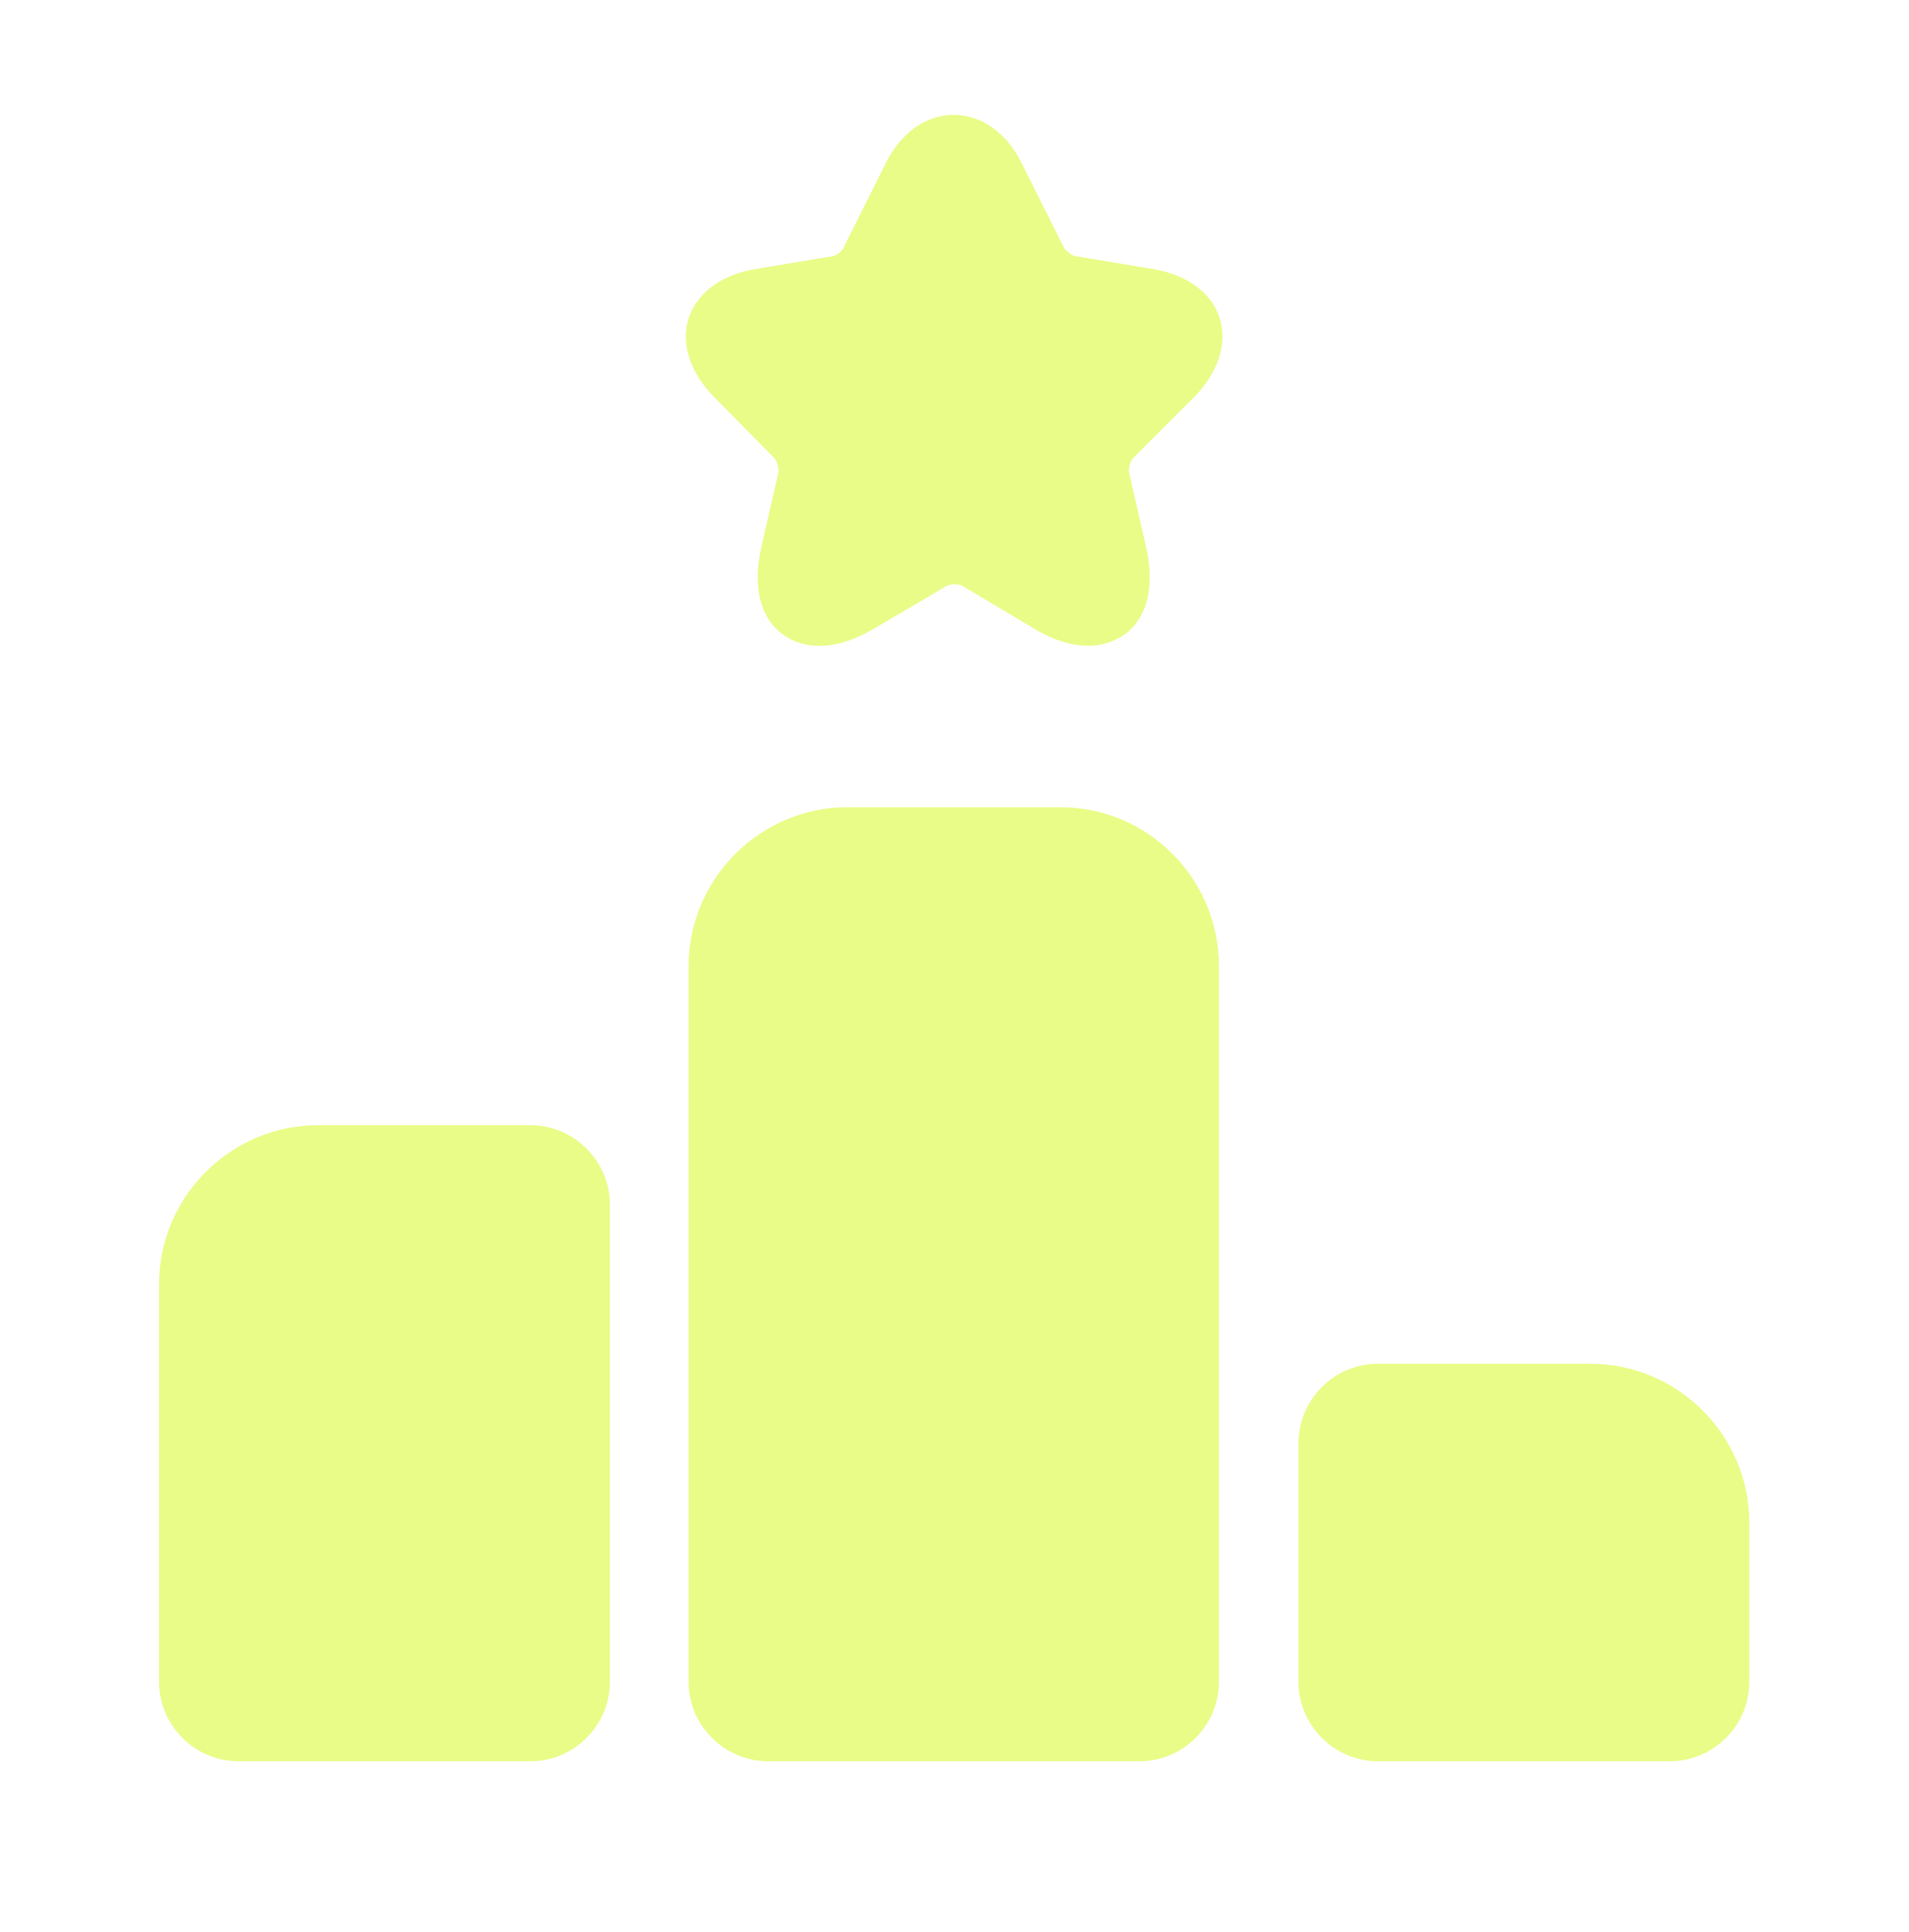
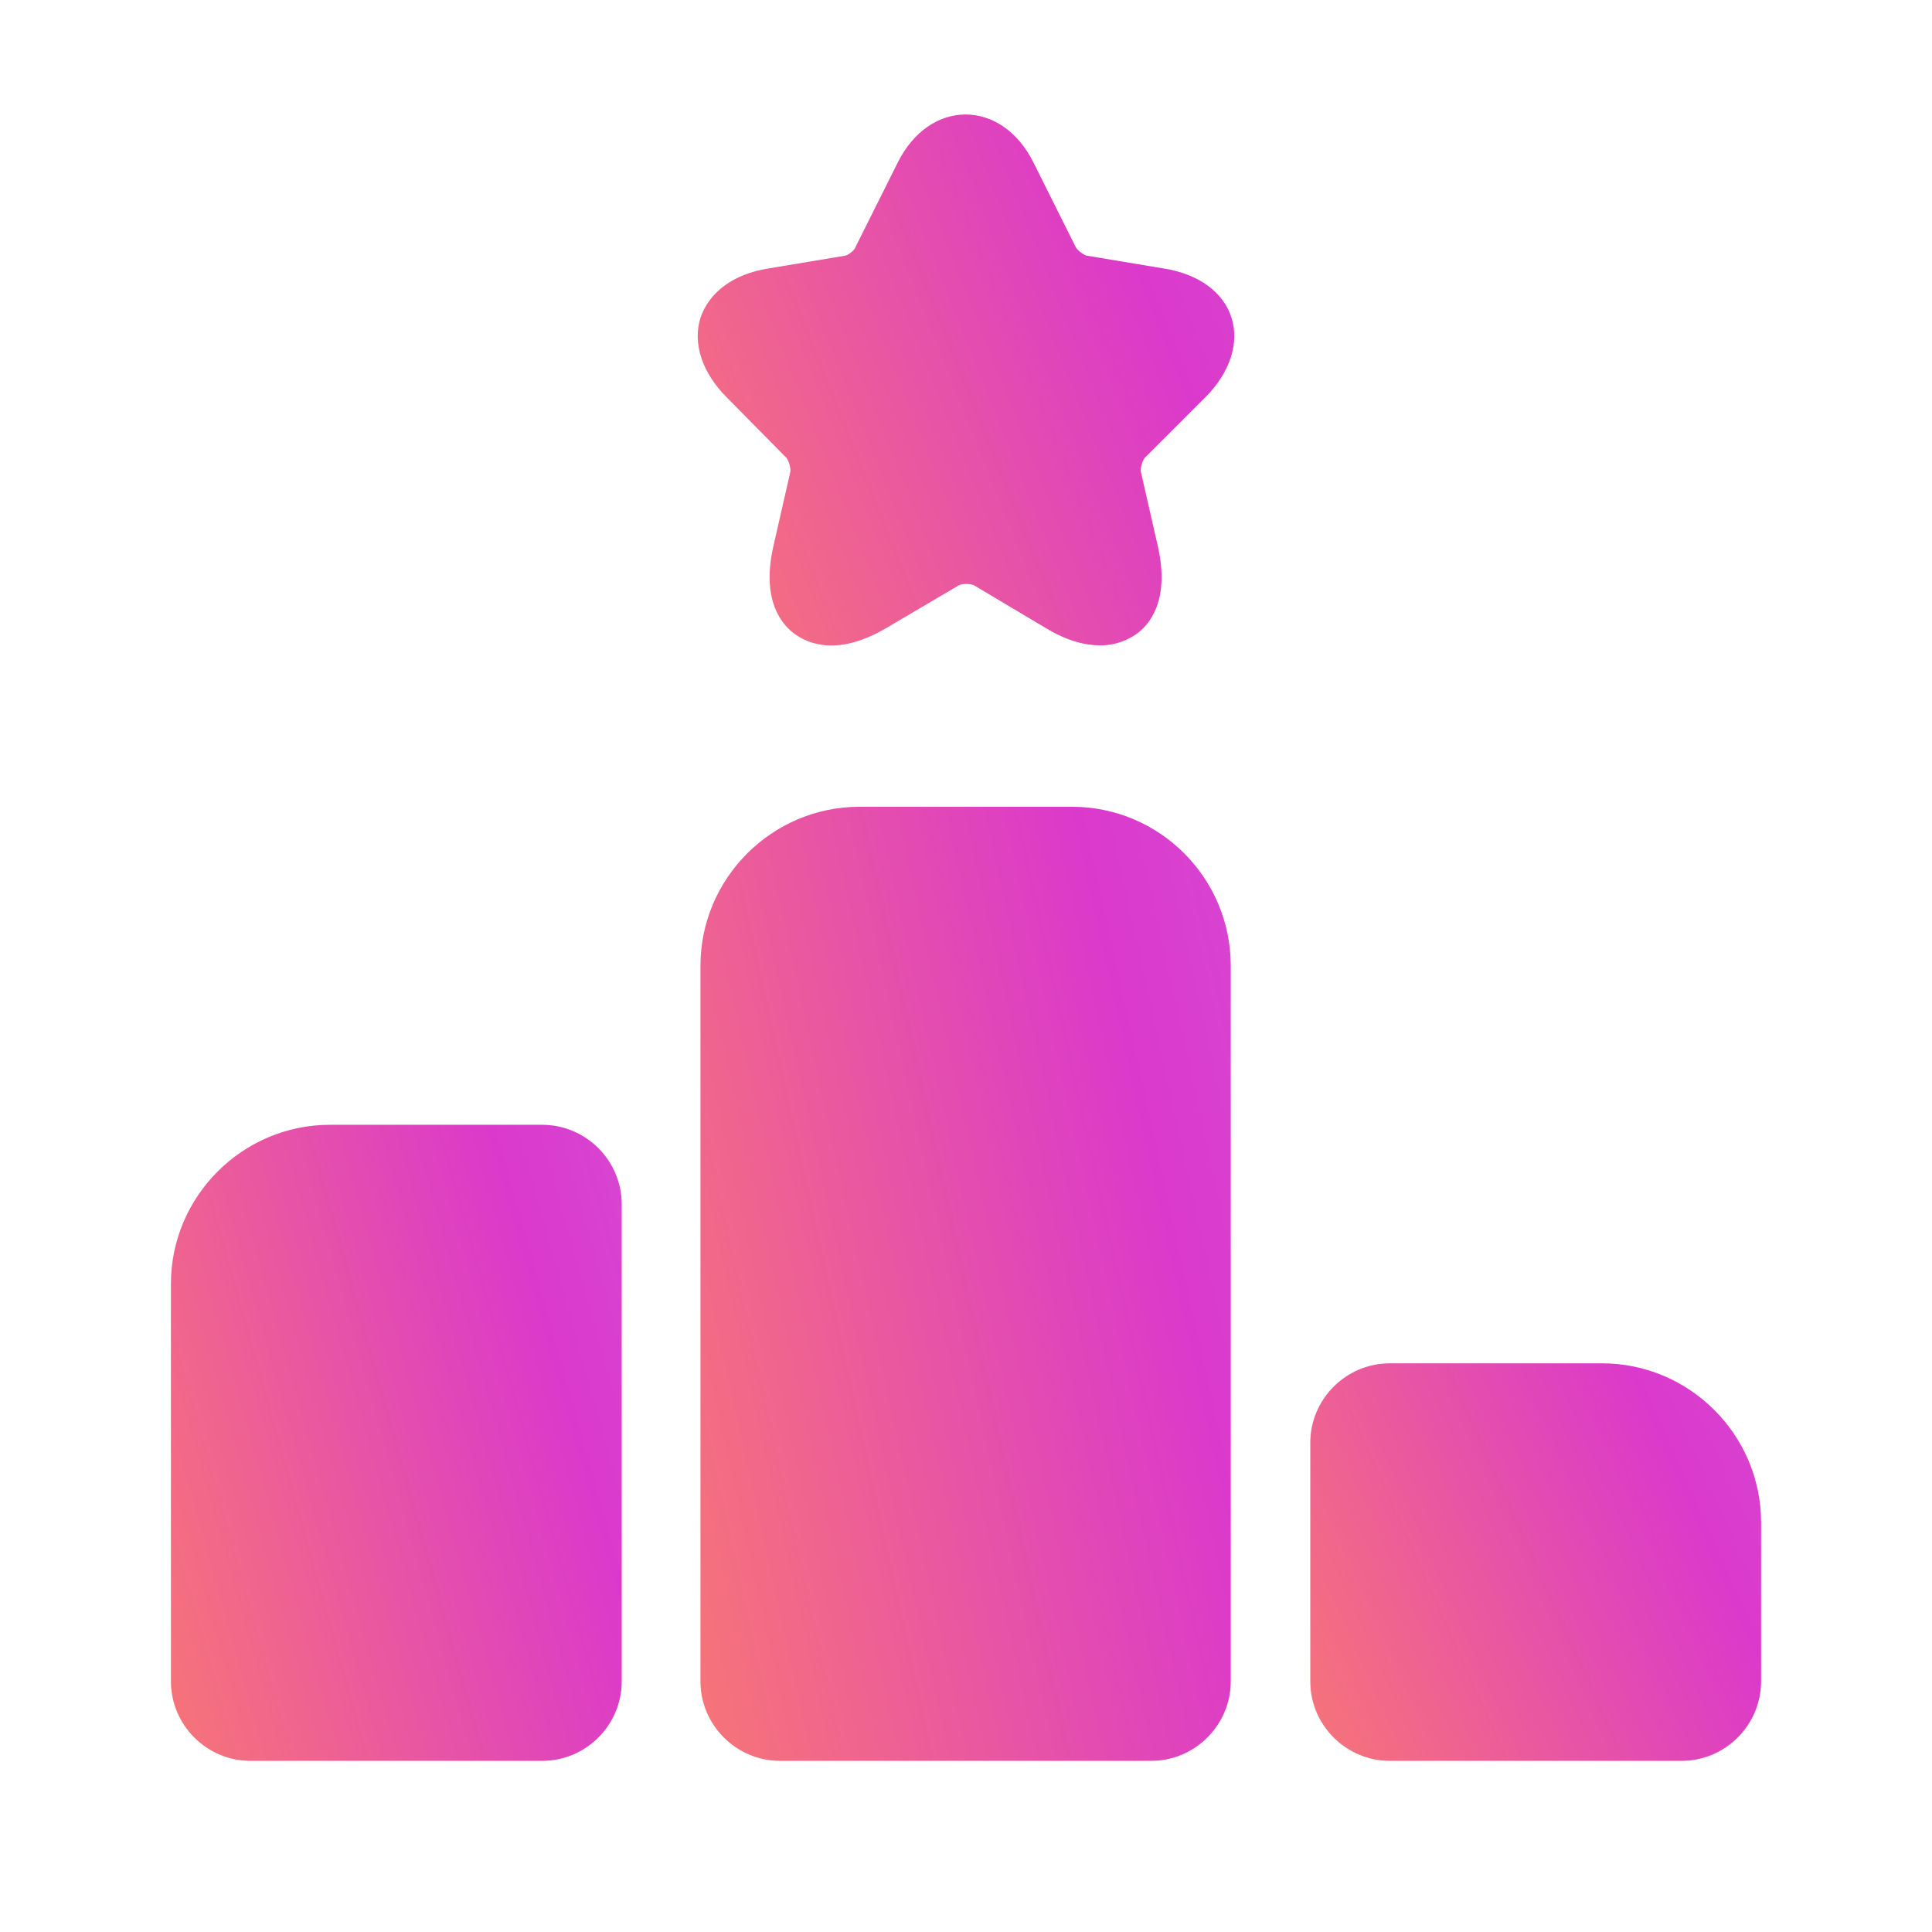
- <svg xmlns="http://www.w3.org/2000/svg" width="80" height="81" viewBox="0 0 80 81" fill="none">
-   <path d="M22.235 47.175H13.335C9.668 47.175 6.668 50.175 6.668 53.842V70.509C6.668 72.342 8.168 73.842 10.001 73.842H22.235C24.068 73.842 25.568 72.342 25.568 70.509V50.509C25.568 48.675 24.068 47.175 22.235 47.175Z" fill="#E9FC87" />
-   <path d="M44.434 33.842H35.534C31.867 33.842 28.867 36.842 28.867 40.508V70.508C28.867 72.342 30.367 73.842 32.2 73.842H47.767C49.6 73.842 51.1 72.342 51.1 70.508V40.508C51.1 36.842 48.134 33.842 44.434 33.842Z" fill="#E9FC87" />
-   <path d="M66.667 57.175H57.767C55.934 57.175 54.434 58.675 54.434 60.509V70.509C54.434 72.342 55.934 73.842 57.767 73.842H70C71.834 73.842 73.334 72.342 73.334 70.509V63.842C73.334 60.175 70.334 57.175 66.667 57.175Z" fill="#E9FC87" />
-   <path d="M50.032 16.675C51.065 15.642 51.465 14.409 51.132 13.342C50.798 12.275 49.765 11.509 48.298 11.275L45.098 10.742C44.965 10.742 44.665 10.509 44.598 10.375L42.831 6.842C41.498 4.142 38.465 4.142 37.132 6.842L35.365 10.375C35.331 10.509 35.032 10.742 34.898 10.742L31.698 11.275C30.232 11.509 29.232 12.275 28.865 13.342C28.532 14.409 28.931 15.642 29.965 16.675L32.431 19.175C32.565 19.275 32.665 19.675 32.632 19.809L31.931 22.875C31.398 25.175 32.265 26.209 32.831 26.609C33.398 27.009 34.632 27.542 36.665 26.342L39.665 24.575C39.798 24.475 40.231 24.475 40.365 24.575L43.331 26.342C44.265 26.909 45.032 27.075 45.632 27.075C46.331 27.075 46.831 26.809 47.132 26.609C47.698 26.209 48.565 25.175 48.032 22.875L47.331 19.809C47.298 19.642 47.398 19.275 47.532 19.175L50.032 16.675Z" fill="#E9FC87" />
+ <svg xmlns="http://www.w3.org/2000/svg" width="81" height="81" viewBox="0 0 81 81" fill="none">
+   <path d="M22.733 47.158H13.833C10.166 47.158 7.166 50.158 7.166 53.825V70.492C7.166 72.325 8.666 73.825 10.499 73.825H22.733C24.566 73.825 26.066 72.325 26.066 70.492V50.492C26.066 48.658 24.566 47.158 22.733 47.158Z" fill="url(#paint0_linear_1374_752)" />
+   <path d="M44.934 33.824H36.034C32.367 33.824 29.367 36.824 29.367 40.491V70.491C29.367 72.324 30.867 73.824 32.7 73.824H48.267C50.1 73.824 51.6 72.324 51.6 70.491V40.491C51.6 36.824 48.634 33.824 44.934 33.824Z" fill="url(#paint1_linear_1374_752)" />
+   <path d="M67.167 57.158H58.267C56.434 57.158 54.934 58.658 54.934 60.492V70.492C54.934 72.325 56.434 73.825 58.267 73.825H70.5C72.334 73.825 73.834 72.325 73.834 70.492V63.825C73.834 60.158 70.834 57.158 67.167 57.158Z" fill="url(#paint2_linear_1374_752)" />
+   <path d="M50.533 16.658C51.567 15.625 51.967 14.392 51.633 13.325C51.3 12.258 50.267 11.492 48.8 11.258L45.6 10.725C45.467 10.725 45.167 10.492 45.1 10.358L43.334 6.825C42 4.125 38.967 4.125 37.633 6.825L35.867 10.358C35.834 10.492 35.533 10.725 35.4 10.725L32.2 11.258C30.733 11.492 29.733 12.258 29.367 13.325C29.034 14.392 29.433 15.625 30.467 16.658L32.934 19.158C33.067 19.258 33.167 19.658 33.133 19.791L32.434 22.858C31.9 25.158 32.767 26.192 33.334 26.591C33.9 26.991 35.133 27.525 37.167 26.325L40.167 24.558C40.3 24.458 40.733 24.458 40.867 24.558L43.834 26.325C44.767 26.892 45.533 27.058 46.133 27.058C46.834 27.058 47.334 26.791 47.633 26.591C48.2 26.192 49.067 25.158 48.533 22.858L47.834 19.791C47.8 19.625 47.9 19.258 48.033 19.158L50.533 16.658Z" fill="url(#paint3_linear_1374_752)" />
+   <defs>
+     <linearGradient id="paint0_linear_1374_752" x1="7.166" y1="73.825" x2="49.94" y2="61.835" gradientUnits="userSpaceOnUse">
+       <stop stop-color="#F77577" />
+       <stop offset="0.452" stop-color="#DB39CB" />
+       <stop offset="0.974" stop-color="#CA6FE5" />
+     </linearGradient>
+     <linearGradient id="paint1_linear_1374_752" x1="29.367" y1="73.824" x2="81.137" y2="62.444" gradientUnits="userSpaceOnUse">
+       <stop stop-color="#F77577" />
+       <stop offset="0.452" stop-color="#DB39CB" />
+       <stop offset="0.974" stop-color="#CA6FE5" />
+     </linearGradient>
+     <linearGradient id="paint2_linear_1374_752" x1="54.934" y1="73.825" x2="93.343" y2="56.599" gradientUnits="userSpaceOnUse">
+       <stop stop-color="#F77577" />
+       <stop offset="0.452" stop-color="#DB39CB" />
+       <stop offset="0.974" stop-color="#CA6FE5" />
+     </linearGradient>
+     <linearGradient id="paint3_linear_1374_752" x1="29.252" y1="27.062" x2="76.602" y2="8.139" gradientUnits="userSpaceOnUse">
+       <stop stop-color="#F77577" />
+       <stop offset="0.452" stop-color="#DB39CB" />
+       <stop offset="0.974" stop-color="#CA6FE5" />
+     </linearGradient>
+   </defs>
</svg>
